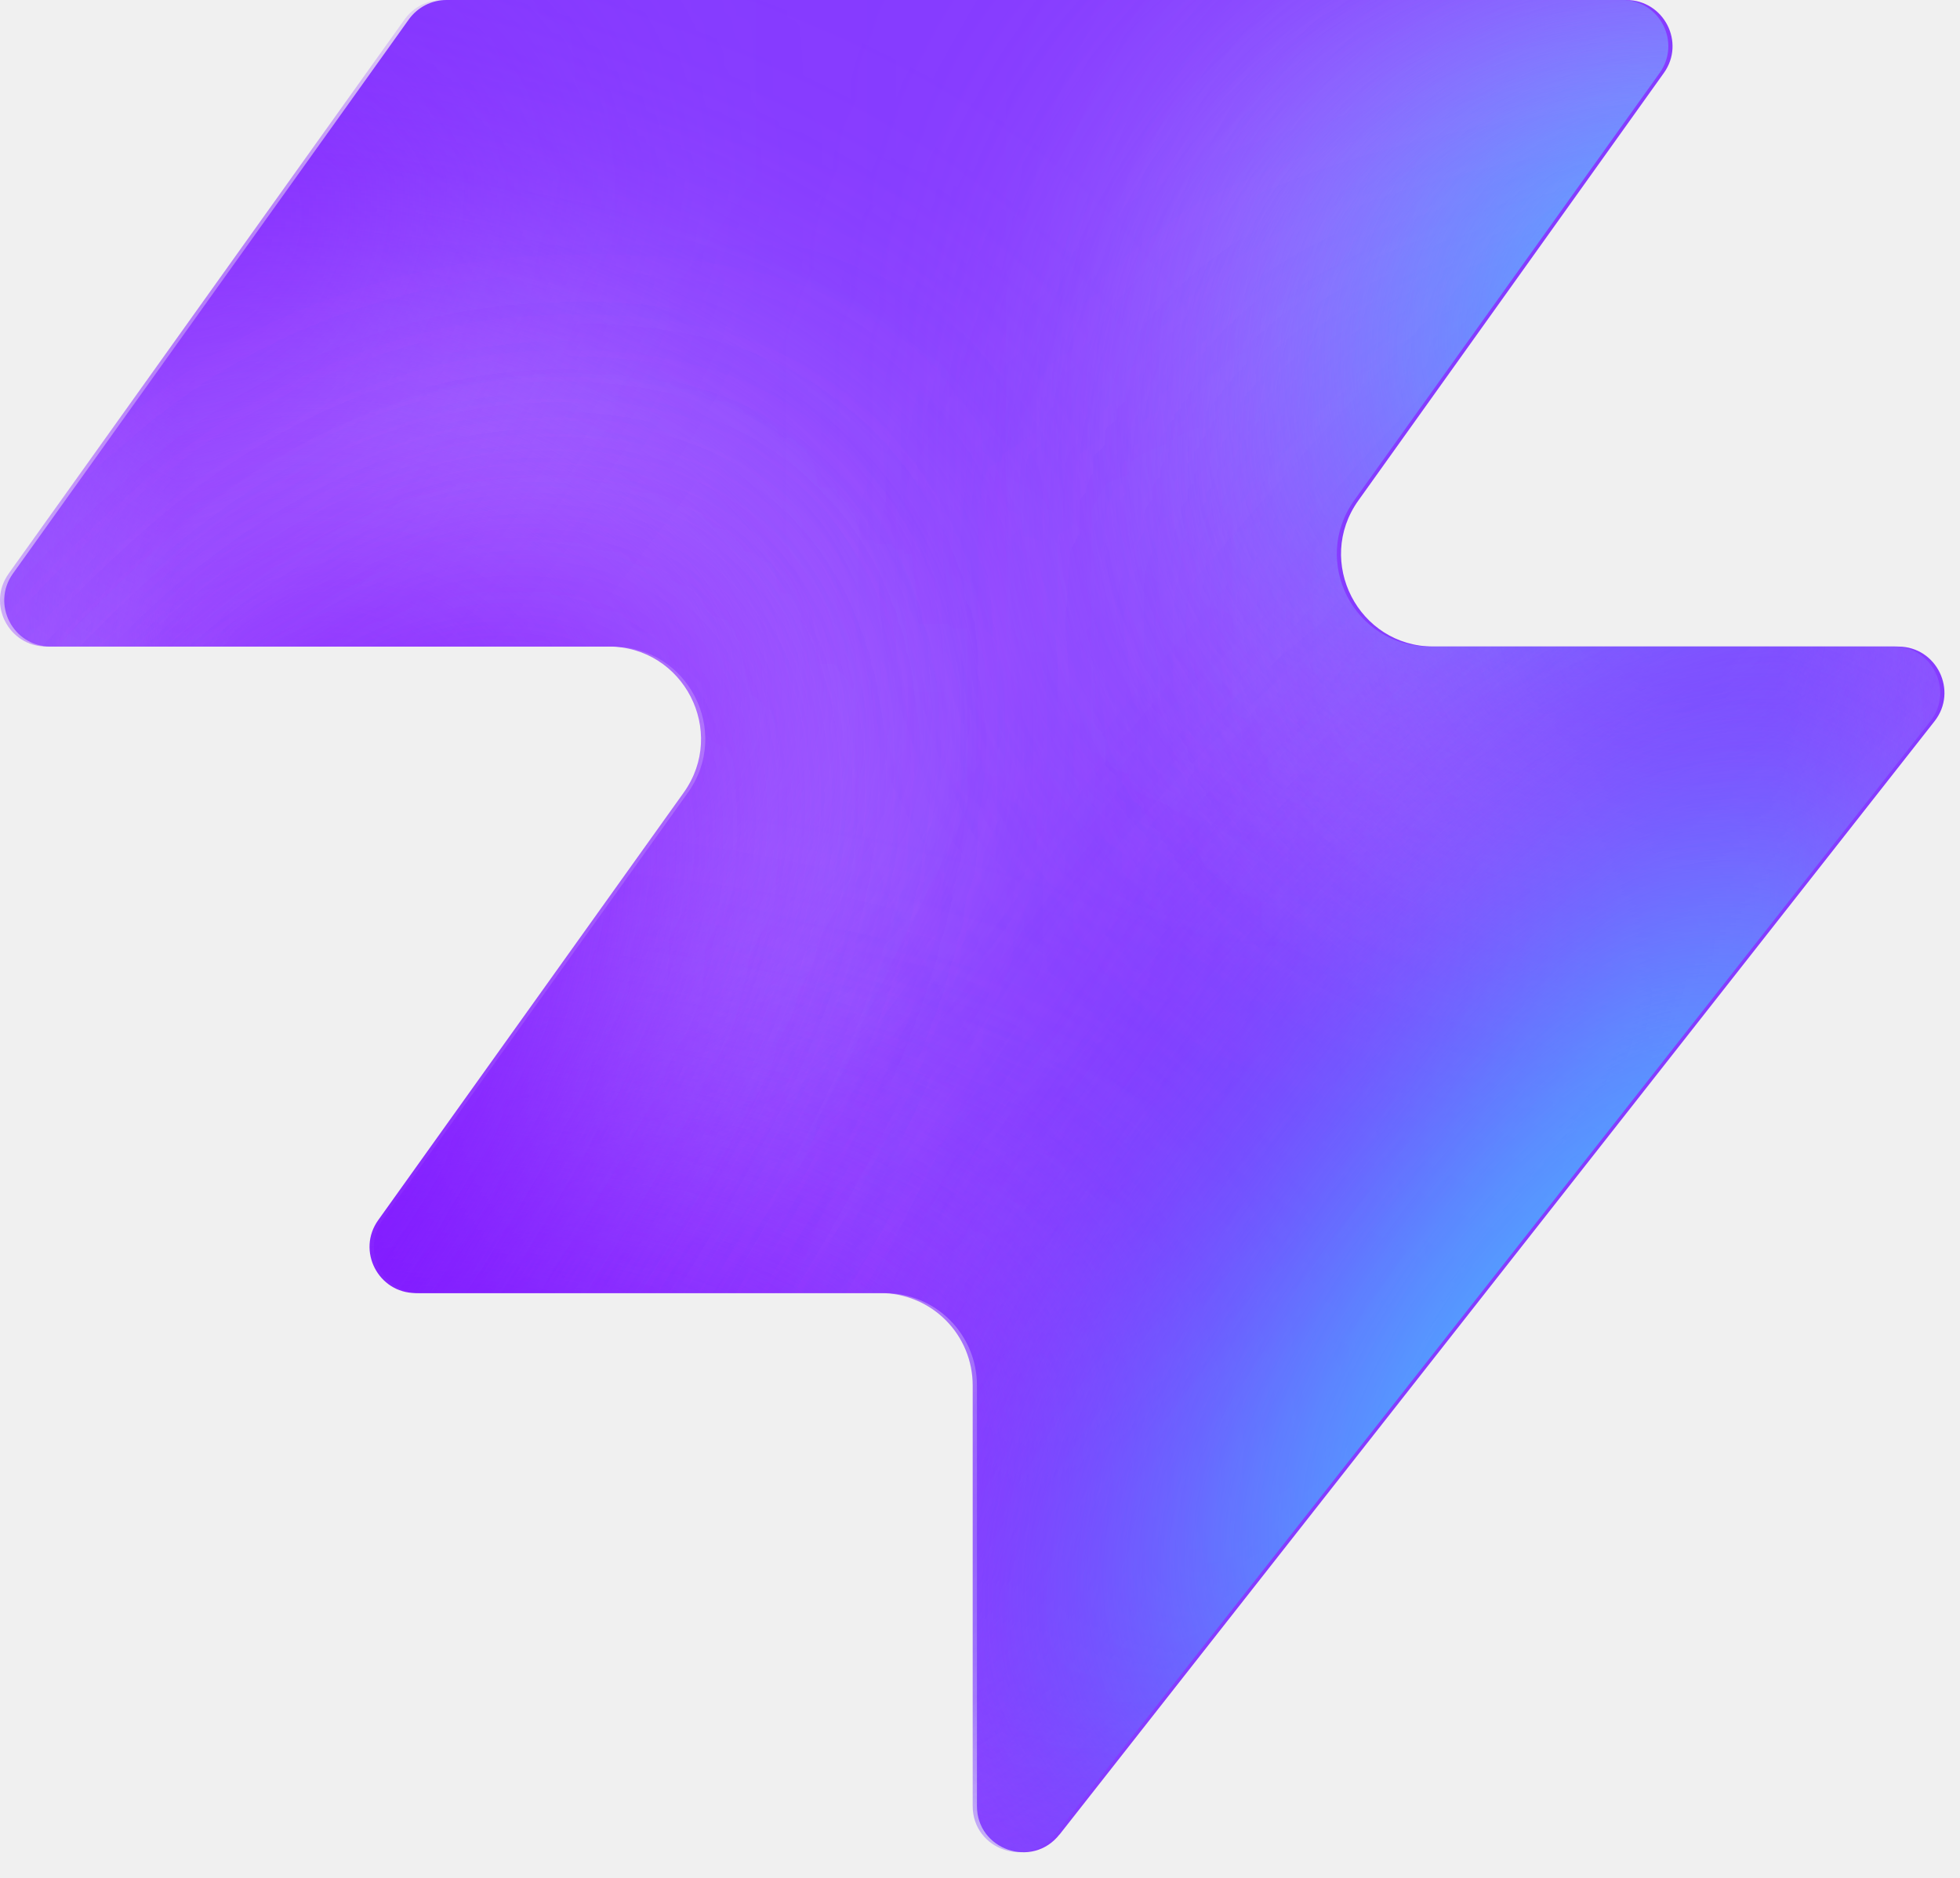
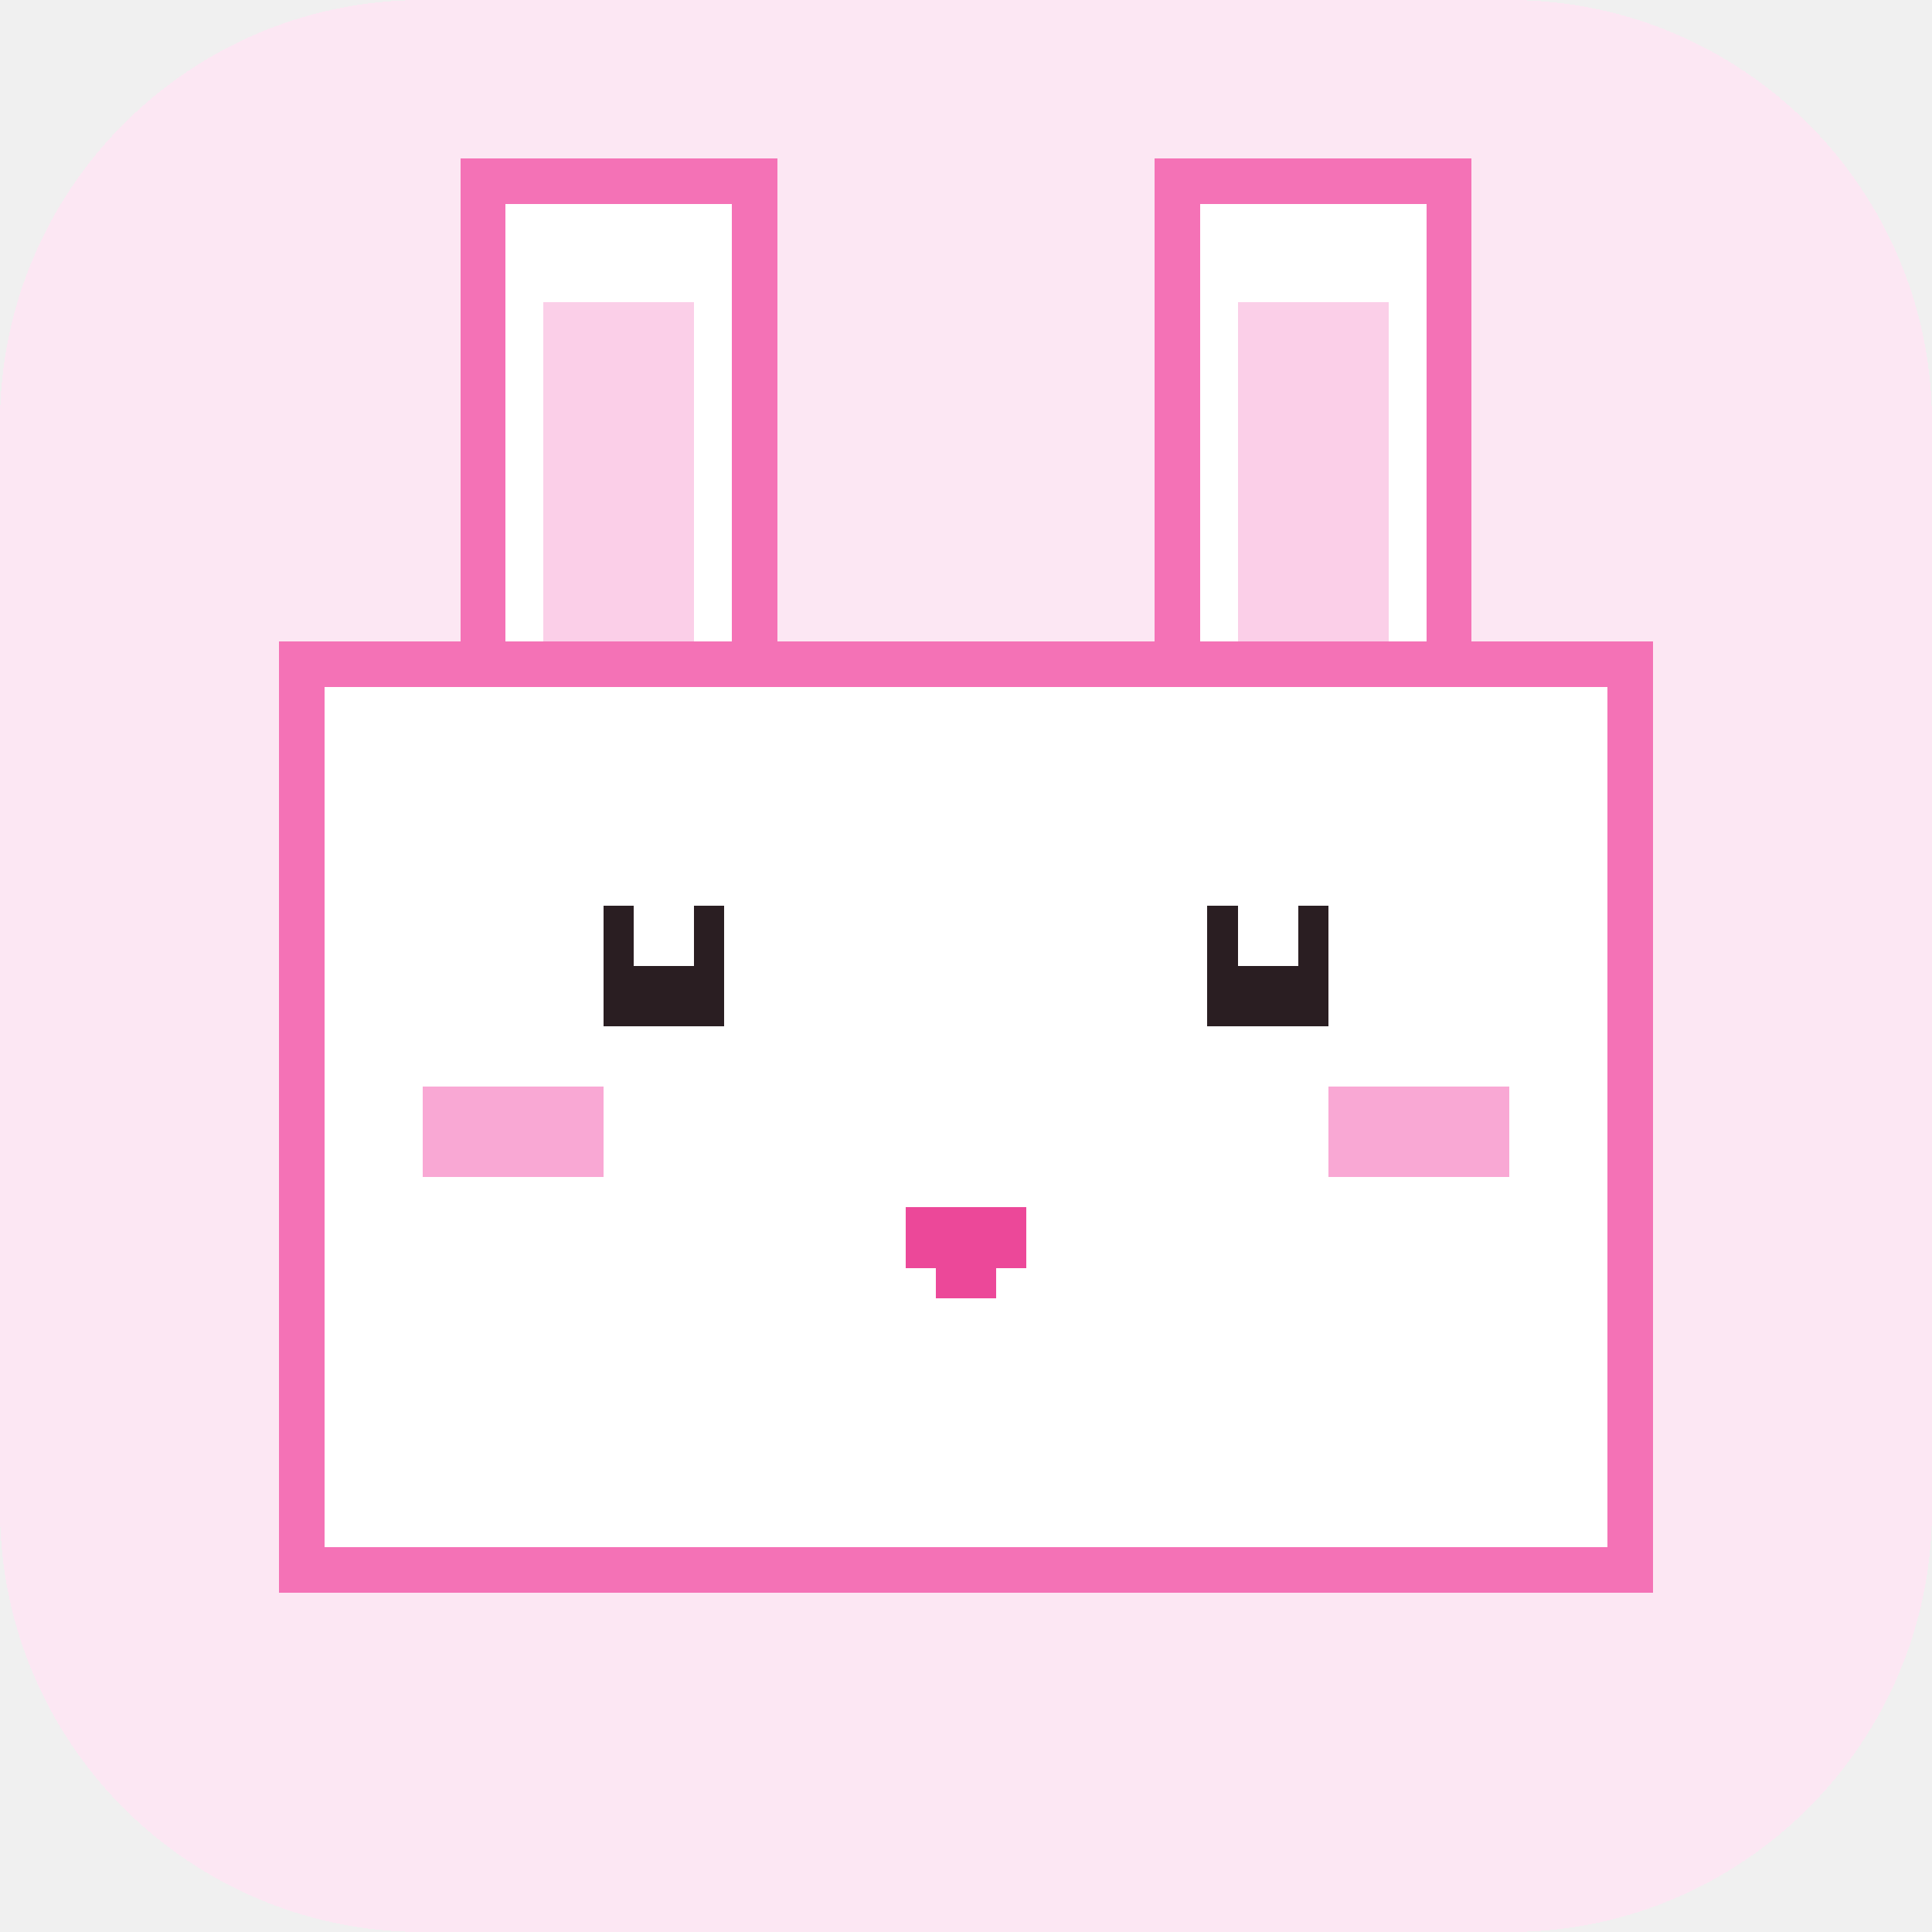
- <svg xmlns="http://www.w3.org/2000/svg" width="48" height="46" fill="none" viewBox="0 0 48 46">
-   <path fill="#863bff" d="M25.946 44.938c-.664.845-2.021.375-2.021-.698V33.937a2.26 2.26 0 0 0-2.262-2.262H10.287c-.92 0-1.456-1.04-.92-1.788l7.48-10.471c1.07-1.497 0-3.578-1.842-3.578H1.237c-.92 0-1.456-1.04-.92-1.788L10.013.474c.214-.297.556-.474.92-.474h28.894c.92 0 1.456 1.04.92 1.788l-7.48 10.471c-1.07 1.498 0 3.579 1.842 3.579h11.377c.943 0 1.473 1.088.89 1.83L25.947 44.94z" style="fill:#863bff;fill:color(display-p3 .525 .23 1);fill-opacity:1" />
-   <mask id="a" width="48" height="46" x="0" y="0" maskUnits="userSpaceOnUse" style="mask-type:alpha">
-     <path fill="#000" d="M25.842 44.938c-.664.844-2.021.375-2.021-.698V33.937a2.26 2.26 0 0 0-2.262-2.262H10.183c-.92 0-1.456-1.04-.92-1.788l7.48-10.471c1.07-1.498 0-3.579-1.842-3.579H1.133c-.92 0-1.456-1.04-.92-1.787L9.91.473c.214-.297.556-.474.92-.474h28.894c.92 0 1.456 1.04.92 1.788l-7.48 10.471c-1.07 1.498 0 3.578 1.842 3.578h11.377c.943 0 1.473 1.088.89 1.832L25.843 44.94z" style="fill:#000;fill-opacity:1" />
-   </mask>
-   <g mask="url(#a)">
-     <g filter="url(#b)">
-       <ellipse cx="5.508" cy="14.704" fill="#ede6ff" rx="5.508" ry="14.704" style="fill:#ede6ff;fill:color(display-p3 .927 .903 1);fill-opacity:1" transform="matrix(.00324 1 1 -.00324 -4.47 31.516)" />
-     </g>
-     <g filter="url(#c)">
-       <ellipse cx="10.399" cy="29.851" fill="#ede6ff" rx="10.399" ry="29.851" style="fill:#ede6ff;fill:color(display-p3 .927 .903 1);fill-opacity:1" transform="matrix(.00324 1 1 -.00324 -39.328 7.883)" />
-     </g>
-     <g filter="url(#d)">
-       <ellipse cx="5.508" cy="30.487" fill="#7e14ff" rx="5.508" ry="30.487" style="fill:#7e14ff;fill:color(display-p3 .492 .077 1);fill-opacity:1" transform="rotate(89.814 -25.913 -14.639)scale(1 -1)" />
-     </g>
-     <g filter="url(#e)">
-       <ellipse cx="5.508" cy="30.599" fill="#7e14ff" rx="5.508" ry="30.599" style="fill:#7e14ff;fill:color(display-p3 .492 .077 1);fill-opacity:1" transform="rotate(89.814 -32.644 -3.334)scale(1 -1)" />
-     </g>
-     <g filter="url(#f)">
-       <ellipse cx="5.508" cy="30.599" fill="#7e14ff" rx="5.508" ry="30.599" style="fill:#7e14ff;fill:color(display-p3 .492 .077 1);fill-opacity:1" transform="matrix(.00324 1 1 -.00324 -34.34 30.47)" />
-     </g>
-     <g filter="url(#g)">
-       <ellipse cx="14.072" cy="22.078" fill="#ede6ff" rx="14.072" ry="22.078" style="fill:#ede6ff;fill:color(display-p3 .927 .903 1);fill-opacity:1" transform="rotate(93.35 24.506 48.493)scale(-1 1)" />
-     </g>
-     <g filter="url(#h)">
-       <ellipse cx="3.47" cy="21.501" fill="#7e14ff" rx="3.47" ry="21.501" style="fill:#7e14ff;fill:color(display-p3 .492 .077 1);fill-opacity:1" transform="rotate(89.009 28.708 47.59)scale(-1 1)" />
-     </g>
-     <g filter="url(#i)">
-       <ellipse cx="3.47" cy="21.501" fill="#7e14ff" rx="3.47" ry="21.501" style="fill:#7e14ff;fill:color(display-p3 .492 .077 1);fill-opacity:1" transform="rotate(89.009 28.708 47.59)scale(-1 1)" />
-     </g>
-     <g filter="url(#j)">
-       <ellipse cx=".387" cy="8.972" fill="#7e14ff" rx="4.407" ry="29.108" style="fill:#7e14ff;fill:color(display-p3 .492 .077 1);fill-opacity:1" transform="rotate(39.51 .387 8.972)" />
-     </g>
-     <g filter="url(#k)">
-       <ellipse cx="47.523" cy="-6.092" fill="#7e14ff" rx="4.407" ry="29.108" style="fill:#7e14ff;fill:color(display-p3 .492 .077 1);fill-opacity:1" transform="rotate(37.892 47.523 -6.092)" />
-     </g>
-     <g filter="url(#l)">
-       <ellipse cx="41.412" cy="6.333" fill="#47bfff" rx="5.971" ry="9.665" style="fill:#47bfff;fill:color(display-p3 .28 .748 1);fill-opacity:1" transform="rotate(37.892 41.412 6.333)" />
-     </g>
-     <g filter="url(#m)">
-       <ellipse cx="-1.879" cy="38.332" fill="#7e14ff" rx="4.407" ry="29.108" style="fill:#7e14ff;fill:color(display-p3 .492 .077 1);fill-opacity:1" transform="rotate(37.892 -1.88 38.332)" />
-     </g>
-     <g filter="url(#n)">
-       <ellipse cx="-1.879" cy="38.332" fill="#7e14ff" rx="4.407" ry="29.108" style="fill:#7e14ff;fill:color(display-p3 .492 .077 1);fill-opacity:1" transform="rotate(37.892 -1.88 38.332)" />
-     </g>
-     <g filter="url(#o)">
-       <ellipse cx="35.651" cy="29.907" fill="#7e14ff" rx="4.407" ry="29.108" style="fill:#7e14ff;fill:color(display-p3 .492 .077 1);fill-opacity:1" transform="rotate(37.892 35.651 29.907)" />
-     </g>
-     <g filter="url(#p)">
-       <ellipse cx="38.418" cy="32.4" fill="#47bfff" rx="5.971" ry="15.297" style="fill:#47bfff;fill:color(display-p3 .28 .748 1);fill-opacity:1" transform="rotate(37.892 38.418 32.4)" />
-     </g>
-   </g>
-   <defs>
-     <filter id="b" width="60.045" height="41.654" x="-19.77" y="16.149" color-interpolation-filters="sRGB" filterUnits="userSpaceOnUse">
-       <feFlood flood-opacity="0" result="BackgroundImageFix" />
-       <feBlend in="SourceGraphic" in2="BackgroundImageFix" result="shape" />
-       <feGaussianBlur result="effect1_foregroundBlur_2002_17158" stdDeviation="7.659" />
-     </filter>
-     <filter id="c" width="90.34" height="51.437" x="-54.613" y="-7.533" color-interpolation-filters="sRGB" filterUnits="userSpaceOnUse">
-       <feFlood flood-opacity="0" result="BackgroundImageFix" />
-       <feBlend in="SourceGraphic" in2="BackgroundImageFix" result="shape" />
-       <feGaussianBlur result="effect1_foregroundBlur_2002_17158" stdDeviation="7.659" />
-     </filter>
-     <filter id="d" width="79.355" height="29.4" x="-49.64" y="2.03" color-interpolation-filters="sRGB" filterUnits="userSpaceOnUse">
-       <feFlood flood-opacity="0" result="BackgroundImageFix" />
-       <feBlend in="SourceGraphic" in2="BackgroundImageFix" result="shape" />
-       <feGaussianBlur result="effect1_foregroundBlur_2002_17158" stdDeviation="4.596" />
-     </filter>
-     <filter id="e" width="79.579" height="29.4" x="-45.045" y="20.029" color-interpolation-filters="sRGB" filterUnits="userSpaceOnUse">
-       <feFlood flood-opacity="0" result="BackgroundImageFix" />
-       <feBlend in="SourceGraphic" in2="BackgroundImageFix" result="shape" />
-       <feGaussianBlur result="effect1_foregroundBlur_2002_17158" stdDeviation="4.596" />
-     </filter>
-     <filter id="f" width="79.579" height="29.4" x="-43.513" y="21.178" color-interpolation-filters="sRGB" filterUnits="userSpaceOnUse">
-       <feFlood flood-opacity="0" result="BackgroundImageFix" />
-       <feBlend in="SourceGraphic" in2="BackgroundImageFix" result="shape" />
-       <feGaussianBlur result="effect1_foregroundBlur_2002_17158" stdDeviation="4.596" />
-     </filter>
-     <filter id="g" width="74.749" height="58.852" x="15.756" y="-17.901" color-interpolation-filters="sRGB" filterUnits="userSpaceOnUse">
-       <feFlood flood-opacity="0" result="BackgroundImageFix" />
-       <feBlend in="SourceGraphic" in2="BackgroundImageFix" result="shape" />
-       <feGaussianBlur result="effect1_foregroundBlur_2002_17158" stdDeviation="7.659" />
-     </filter>
-     <filter id="h" width="61.377" height="25.362" x="23.548" y="2.284" color-interpolation-filters="sRGB" filterUnits="userSpaceOnUse">
-       <feFlood flood-opacity="0" result="BackgroundImageFix" />
-       <feBlend in="SourceGraphic" in2="BackgroundImageFix" result="shape" />
-       <feGaussianBlur result="effect1_foregroundBlur_2002_17158" stdDeviation="4.596" />
-     </filter>
-     <filter id="i" width="61.377" height="25.362" x="23.548" y="2.284" color-interpolation-filters="sRGB" filterUnits="userSpaceOnUse">
-       <feFlood flood-opacity="0" result="BackgroundImageFix" />
-       <feBlend in="SourceGraphic" in2="BackgroundImageFix" result="shape" />
-       <feGaussianBlur result="effect1_foregroundBlur_2002_17158" stdDeviation="4.596" />
-     </filter>
-     <filter id="j" width="56.045" height="63.649" x="-27.636" y="-22.853" color-interpolation-filters="sRGB" filterUnits="userSpaceOnUse">
-       <feFlood flood-opacity="0" result="BackgroundImageFix" />
-       <feBlend in="SourceGraphic" in2="BackgroundImageFix" result="shape" />
-       <feGaussianBlur result="effect1_foregroundBlur_2002_17158" stdDeviation="4.596" />
-     </filter>
-     <filter id="k" width="54.814" height="64.646" x="20.116" y="-38.415" color-interpolation-filters="sRGB" filterUnits="userSpaceOnUse">
-       <feFlood flood-opacity="0" result="BackgroundImageFix" />
-       <feBlend in="SourceGraphic" in2="BackgroundImageFix" result="shape" />
-       <feGaussianBlur result="effect1_foregroundBlur_2002_17158" stdDeviation="4.596" />
-     </filter>
-     <filter id="l" width="33.541" height="35.313" x="24.641" y="-11.323" color-interpolation-filters="sRGB" filterUnits="userSpaceOnUse">
-       <feFlood flood-opacity="0" result="BackgroundImageFix" />
-       <feBlend in="SourceGraphic" in2="BackgroundImageFix" result="shape" />
-       <feGaussianBlur result="effect1_foregroundBlur_2002_17158" stdDeviation="4.596" />
-     </filter>
-     <filter id="m" width="54.814" height="64.646" x="-29.286" y="6.009" color-interpolation-filters="sRGB" filterUnits="userSpaceOnUse">
-       <feFlood flood-opacity="0" result="BackgroundImageFix" />
-       <feBlend in="SourceGraphic" in2="BackgroundImageFix" result="shape" />
-       <feGaussianBlur result="effect1_foregroundBlur_2002_17158" stdDeviation="4.596" />
-     </filter>
-     <filter id="n" width="54.814" height="64.646" x="-29.286" y="6.009" color-interpolation-filters="sRGB" filterUnits="userSpaceOnUse">
-       <feFlood flood-opacity="0" result="BackgroundImageFix" />
-       <feBlend in="SourceGraphic" in2="BackgroundImageFix" result="shape" />
-       <feGaussianBlur result="effect1_foregroundBlur_2002_17158" stdDeviation="4.596" />
-     </filter>
-     <filter id="o" width="54.814" height="64.646" x="8.244" y="-2.416" color-interpolation-filters="sRGB" filterUnits="userSpaceOnUse">
-       <feFlood flood-opacity="0" result="BackgroundImageFix" />
-       <feBlend in="SourceGraphic" in2="BackgroundImageFix" result="shape" />
-       <feGaussianBlur result="effect1_foregroundBlur_2002_17158" stdDeviation="4.596" />
-     </filter>
-     <filter id="p" width="39.409" height="43.623" x="18.713" y="10.588" color-interpolation-filters="sRGB" filterUnits="userSpaceOnUse">
-       <feFlood flood-opacity="0" result="BackgroundImageFix" />
-       <feBlend in="SourceGraphic" in2="BackgroundImageFix" result="shape" />
-       <feGaussianBlur result="effect1_foregroundBlur_2002_17158" stdDeviation="4.596" />
-     </filter>
-   </defs>
+ <svg xmlns="http://www.w3.org/2000/svg" viewBox="0 0 64 64" shape-rendering="crispEdges">
+   <rect width="64" height="64" rx="14" fill="#FCE7F3" />
+   <rect x="16" y="6" width="9" height="22" fill="#FFFFFF" stroke="#F472B6" stroke-width="1.5" />
+   <rect x="39" y="6" width="9" height="22" fill="#FFFFFF" stroke="#F472B6" stroke-width="1.5" />
+   <rect x="18" y="10" width="5" height="14" fill="#FBCFE8" />
+   <rect x="41" y="10" width="5" height="14" fill="#FBCFE8" />
+   <rect x="10" y="22" width="44" height="30" fill="#FFFFFF" stroke="#F472B6" stroke-width="1.5" />
+   <rect x="14" y="36" width="6" height="3" fill="#F9A8D4" />
+   <rect x="44" y="36" width="6" height="3" fill="#F9A8D4" />
+   <rect x="20" y="30" width="4" height="4" fill="#2A1E22" />
+   <rect x="40" y="30" width="4" height="4" fill="#2A1E22" />
+   <rect x="21" y="30" width="2" height="2" fill="#FFFFFF" />
+   <rect x="41" y="30" width="2" height="2" fill="#FFFFFF" />
+   <rect x="30" y="40" width="4" height="2" fill="#EC4899" />
+   <rect x="31" y="42" width="2" height="1" fill="#EC4899" />
</svg>
